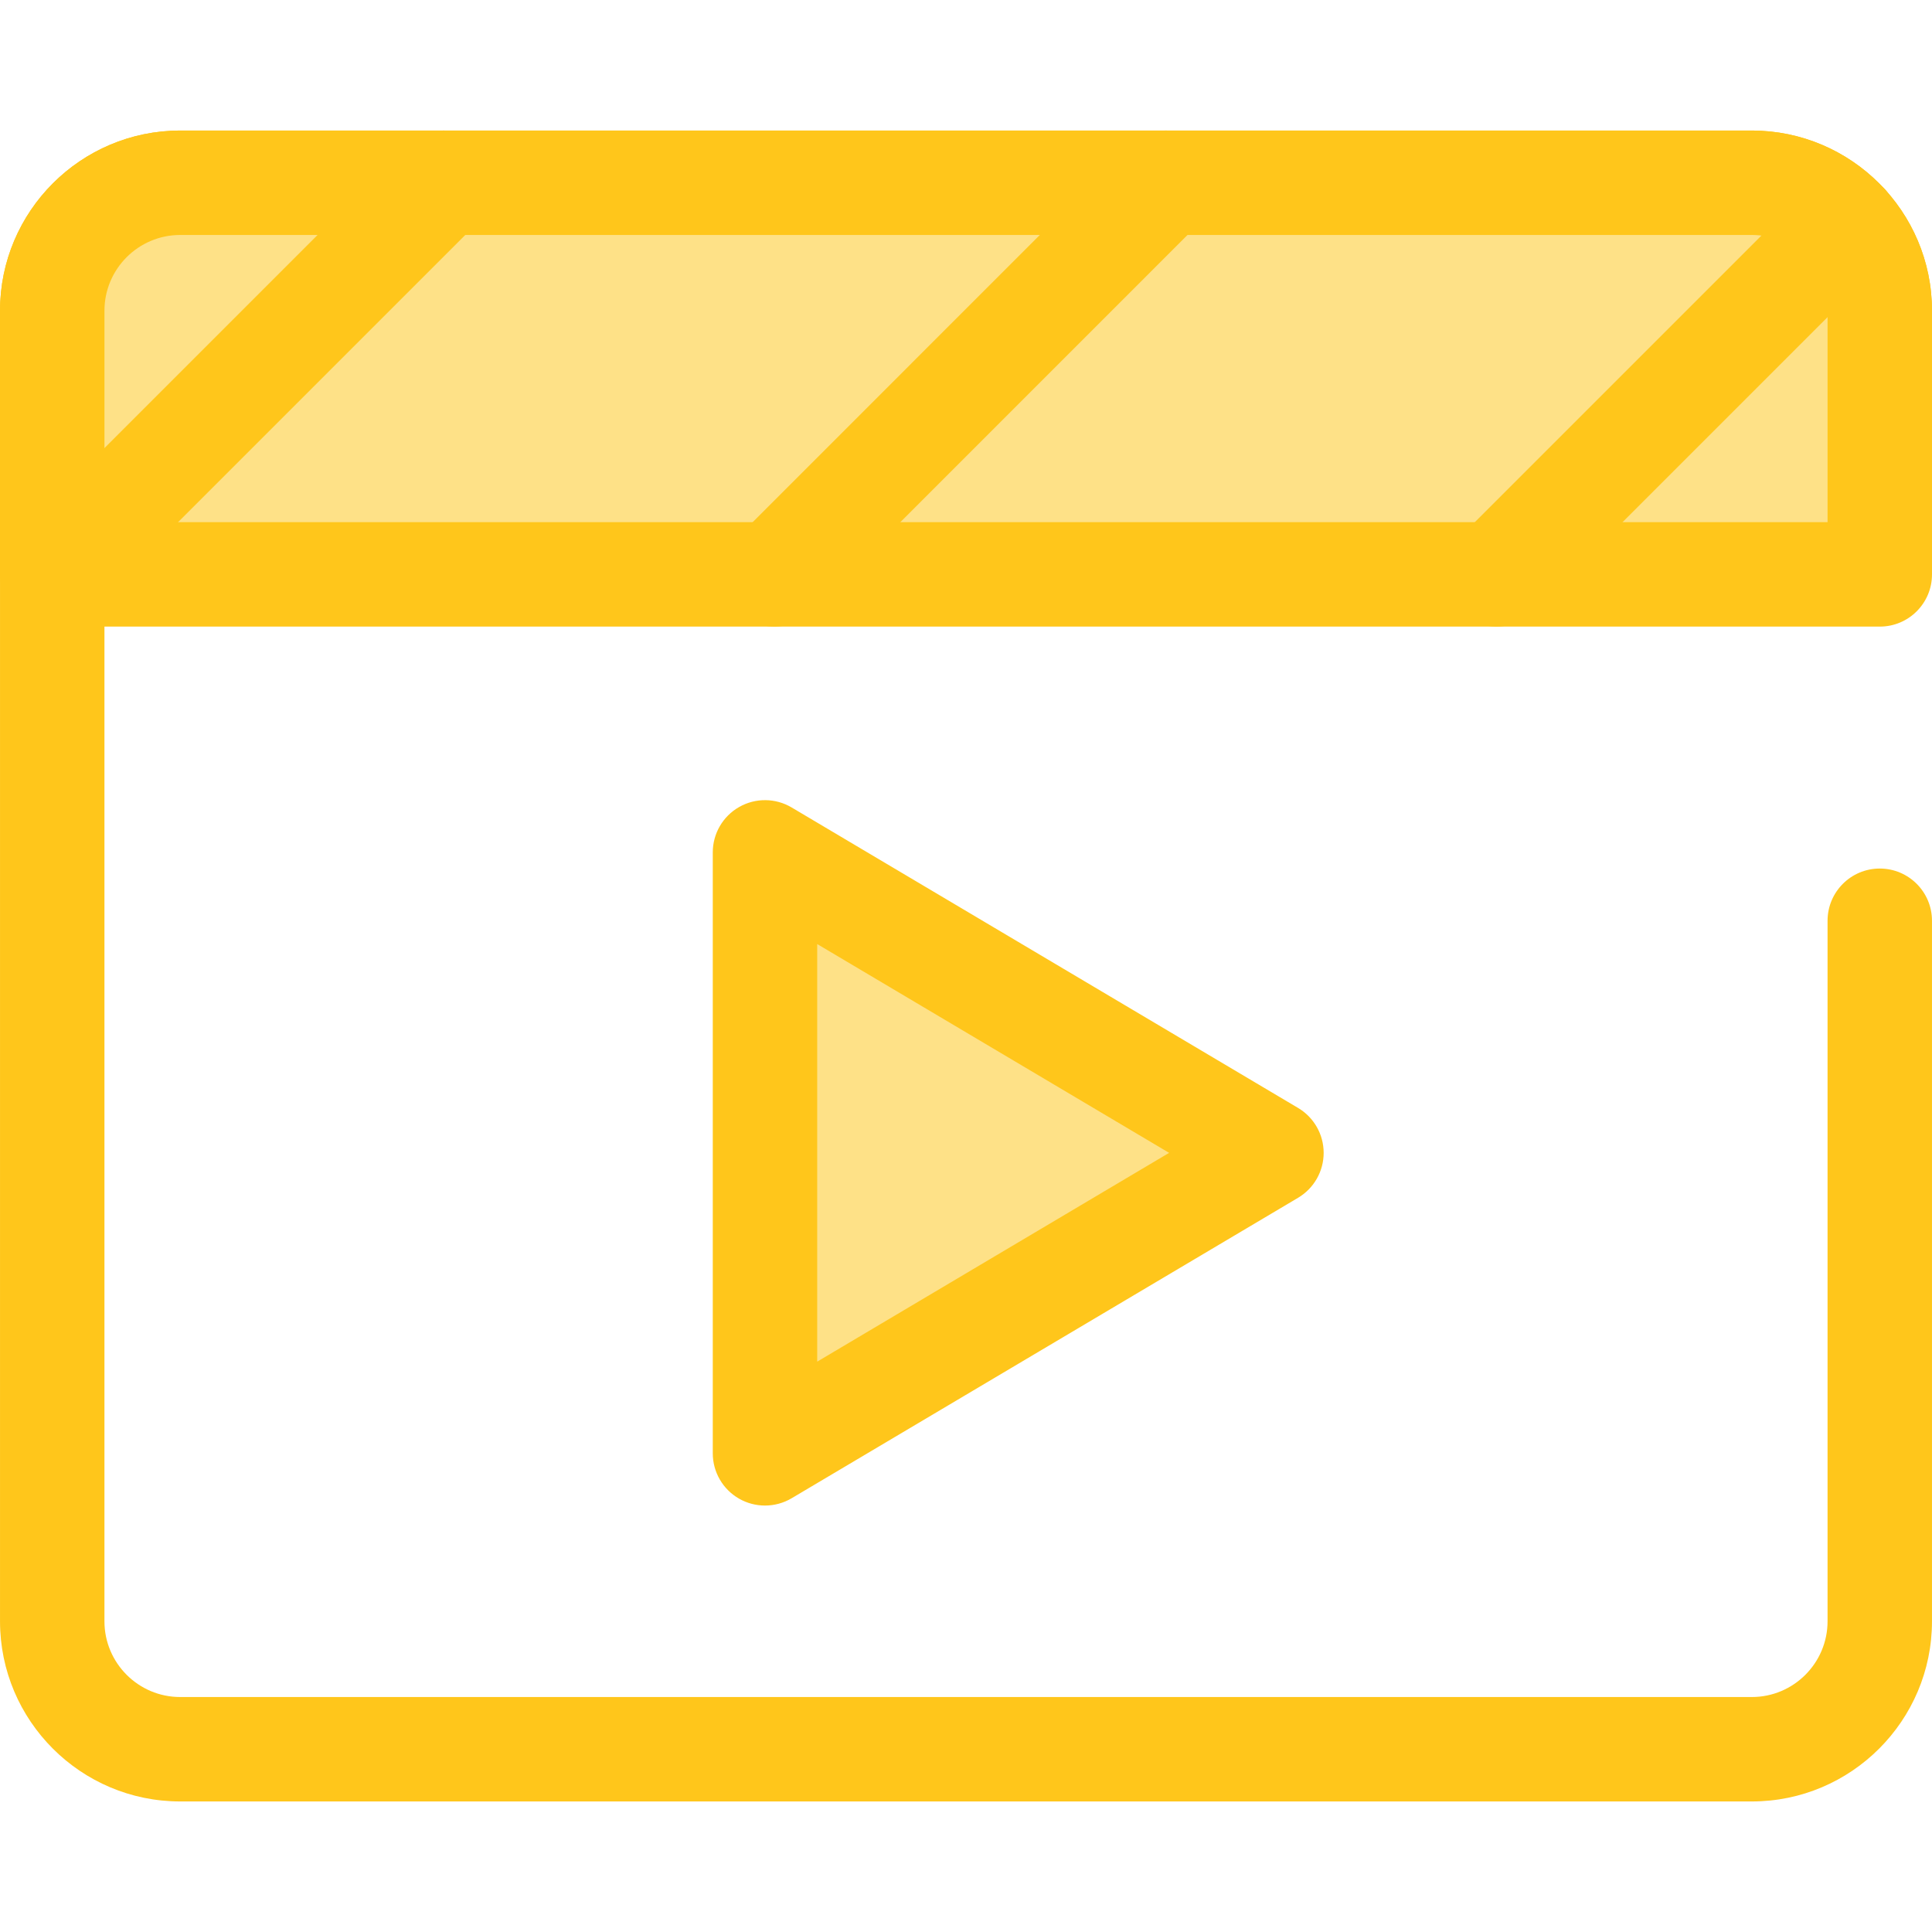
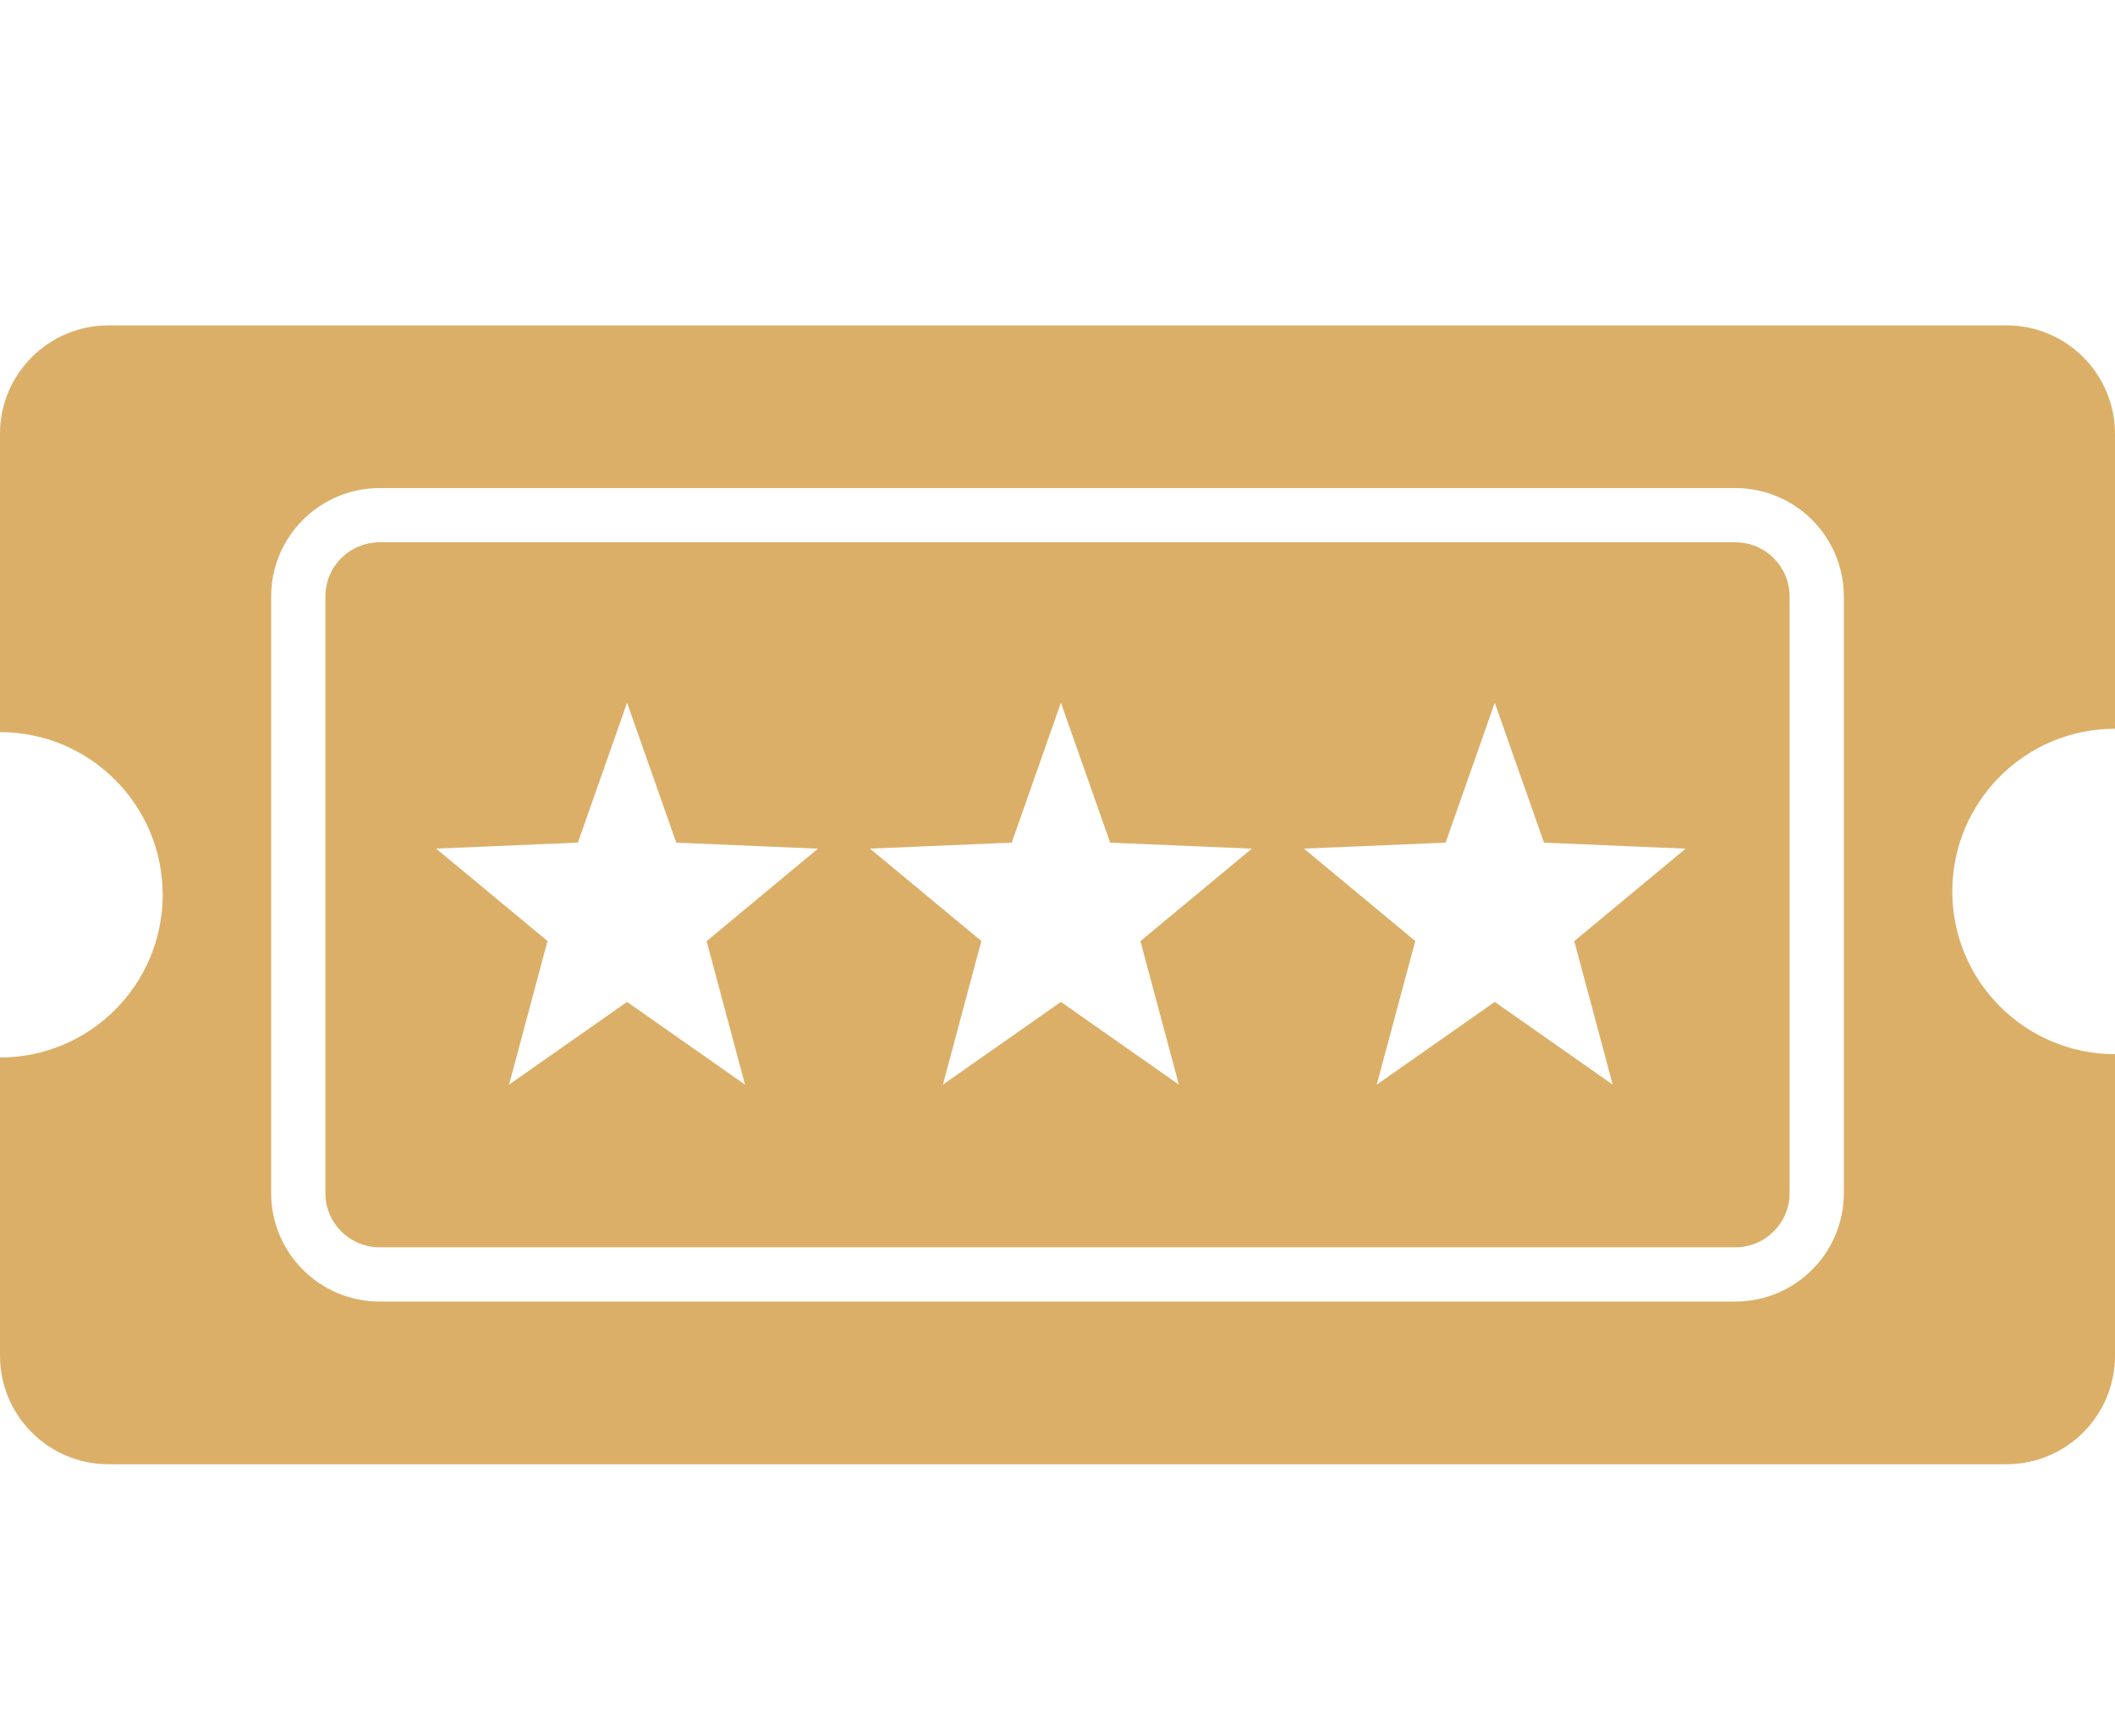
- <svg xmlns="http://www.w3.org/2000/svg" version="1.1" id="Layer_1" x="0px" y="0px" viewBox="0 0 512 512" style="enable-background:new 0 0 512 512;" xml:space="preserve">
-   <path style="fill:#FFC61B;" d="M464.254,477.404H47.747c-26.326,0-47.743-21.418-47.743-47.743V82.339  c0-26.326,21.418-47.743,47.743-47.743h416.507c26.326,0,47.743,21.418,47.743,47.743c0,7.641-6.195,13.837-13.837,13.837  s-13.837-6.196-13.837-13.837c0-11.066-9.003-20.068-20.068-20.068H47.747c-11.066,0-20.068,9.003-20.068,20.068v347.322  c0,11.066,9.003,20.068,20.068,20.068h416.507c11.066,0,20.068-9.003,20.068-20.068V244.01c0-7.641,6.195-13.837,13.837-13.837  s13.837,6.196,13.837,13.837v185.65C511.997,455.987,490.579,477.404,464.254,477.404z" />
-   <path style="fill:#FEE187;" d="M13.843,82.338v69.882h484.318V82.338c0-18.726-15.18-33.906-33.906-33.906H47.748  C29.024,48.432,13.843,63.613,13.843,82.338z" />
-   <g>
-     <path style="fill:#FFC61B;" d="M498.162,166.057H13.844c-7.642,0-13.837-6.196-13.837-13.837v-69.88   c0-26.326,21.418-47.743,47.743-47.743h416.507c26.326,0,47.743,21.418,47.743,47.743v69.882   C512,159.862,505.805,166.057,498.162,166.057z M27.681,138.382h456.643V82.339c0-11.066-9.003-20.068-20.068-20.068H47.75   c-11.066,0-20.068,9.003-20.068,20.068L27.681,138.382L27.681,138.382z" />
-     <path style="fill:#FFC61B;" d="M13.837,166.001c-3.541,0-7.083-1.352-9.784-4.053c-5.404-5.404-5.404-14.165,0-19.57   L107.778,38.652c5.404-5.402,14.165-5.402,19.57,0c5.404,5.404,5.404,14.165,0,19.57L23.623,161.948   C20.92,164.65,17.378,166.001,13.837,166.001z" />
-     <path style="fill:#FFC61B;" d="M205.195,166.056c-3.541,0-7.082-1.351-9.784-4.053c-5.404-5.402-5.405-14.164,0-19.569   L299.177,38.653c5.402-5.405,14.164-5.406,19.569-0.001c5.404,5.402,5.405,14.164,0,19.569L214.979,162.001   C212.278,164.705,208.736,166.056,205.195,166.056z" />
-     <path style="fill:#FFC61B;" d="M396.58,166.056c-3.542,0-7.082-1.352-9.784-4.053c-5.404-5.404-5.404-14.165,0-19.57l92.726-92.725   c5.404-5.402,14.164-5.401,19.569,0c5.404,5.404,5.404,14.165,0,19.57l-92.725,92.725   C403.664,164.705,400.121,166.056,396.58,166.056z" />
-   </g>
-   <polygon style="fill:#FEE187;" points="202.73,225.886 336.948,305.518 202.73,385.148 " />
-   <path style="fill:#FFC61B;" d="M202.73,398.987c-2.362,0-4.724-0.605-6.847-1.814c-4.321-2.46-6.991-7.052-6.991-12.023V225.886  c0-4.973,2.669-9.563,6.991-12.023c4.319-2.462,9.629-2.416,13.908,0.123l134.217,79.632c4.201,2.493,6.776,7.016,6.776,11.902  s-2.575,9.408-6.776,11.902l-134.217,79.632C207.615,398.341,205.173,398.987,202.73,398.987z M216.568,250.185v110.665  l93.262-55.332L216.568,250.185z" />
-   <g>
- </g>
-   <g>
- </g>
-   <g>
- </g>
-   <g>
- </g>
-   <g>
- </g>
-   <g>
- </g>
-   <g>
- </g>
-   <g>
- </g>
-   <g>
- </g>
-   <g>
- </g>
-   <g>
- </g>
-   <g>
- </g>
-   <g>
- </g>
-   <g>
- </g>
-   <g>
- </g>
+ <svg xmlns="http://www.w3.org/2000/svg" version="1.1" id="Layer_1" x="0px" y="0px" width="39px" height="32px" viewBox="0 0 39 32" enable-background="new 0 0 39 32" xml:space="preserve">
+   <path fill="#DCAF68" d="M39,19.438V25c0,1.104-0.896,2-2,2H2c-1.104,0-2-0.896-2-2v-5.5c1.657,0,3-1.344,3-3c0-1.657-1.343-3-3-3V8  c0-1.104,0.896-2,2-2h35c1.104,0,2,0.896,2,2v5.438c-1.657,0-3,1.343-3,3C36,18.094,37.343,19.438,39,19.438z M34,11  c0-1.104-0.896-2-2-2H7c-1.104,0-2,0.896-2,2v11c0,1.104,0.896,2,2,2h25c1.104,0,2-0.896,2-2V11z M32,23H7c-0.553,0-1-0.448-1-1V11  c0-0.553,0.447-1,1-1h25c0.552,0,1,0.447,1,1v11C33,22.552,32.552,23,32,23z M12.47,15.538l-0.907-2.58l-0.907,2.58l-2.614,0.11  l2.054,1.704L9.387,20l2.176-1.525L13.738,20l-0.708-2.646l2.053-1.705L12.47,15.538z M20.471,15.538l-0.908-2.58l-0.907,2.58  l-2.614,0.11l2.054,1.704L17.387,20l2.176-1.525L21.738,20l-0.709-2.646l2.054-1.705L20.471,15.538z M28.471,15.538l-0.908-2.58  l-0.906,2.58l-2.613,0.11l2.053,1.704L25.387,20l2.176-1.525L29.738,20l-0.709-2.646l2.054-1.705L28.471,15.538z" />
</svg>
